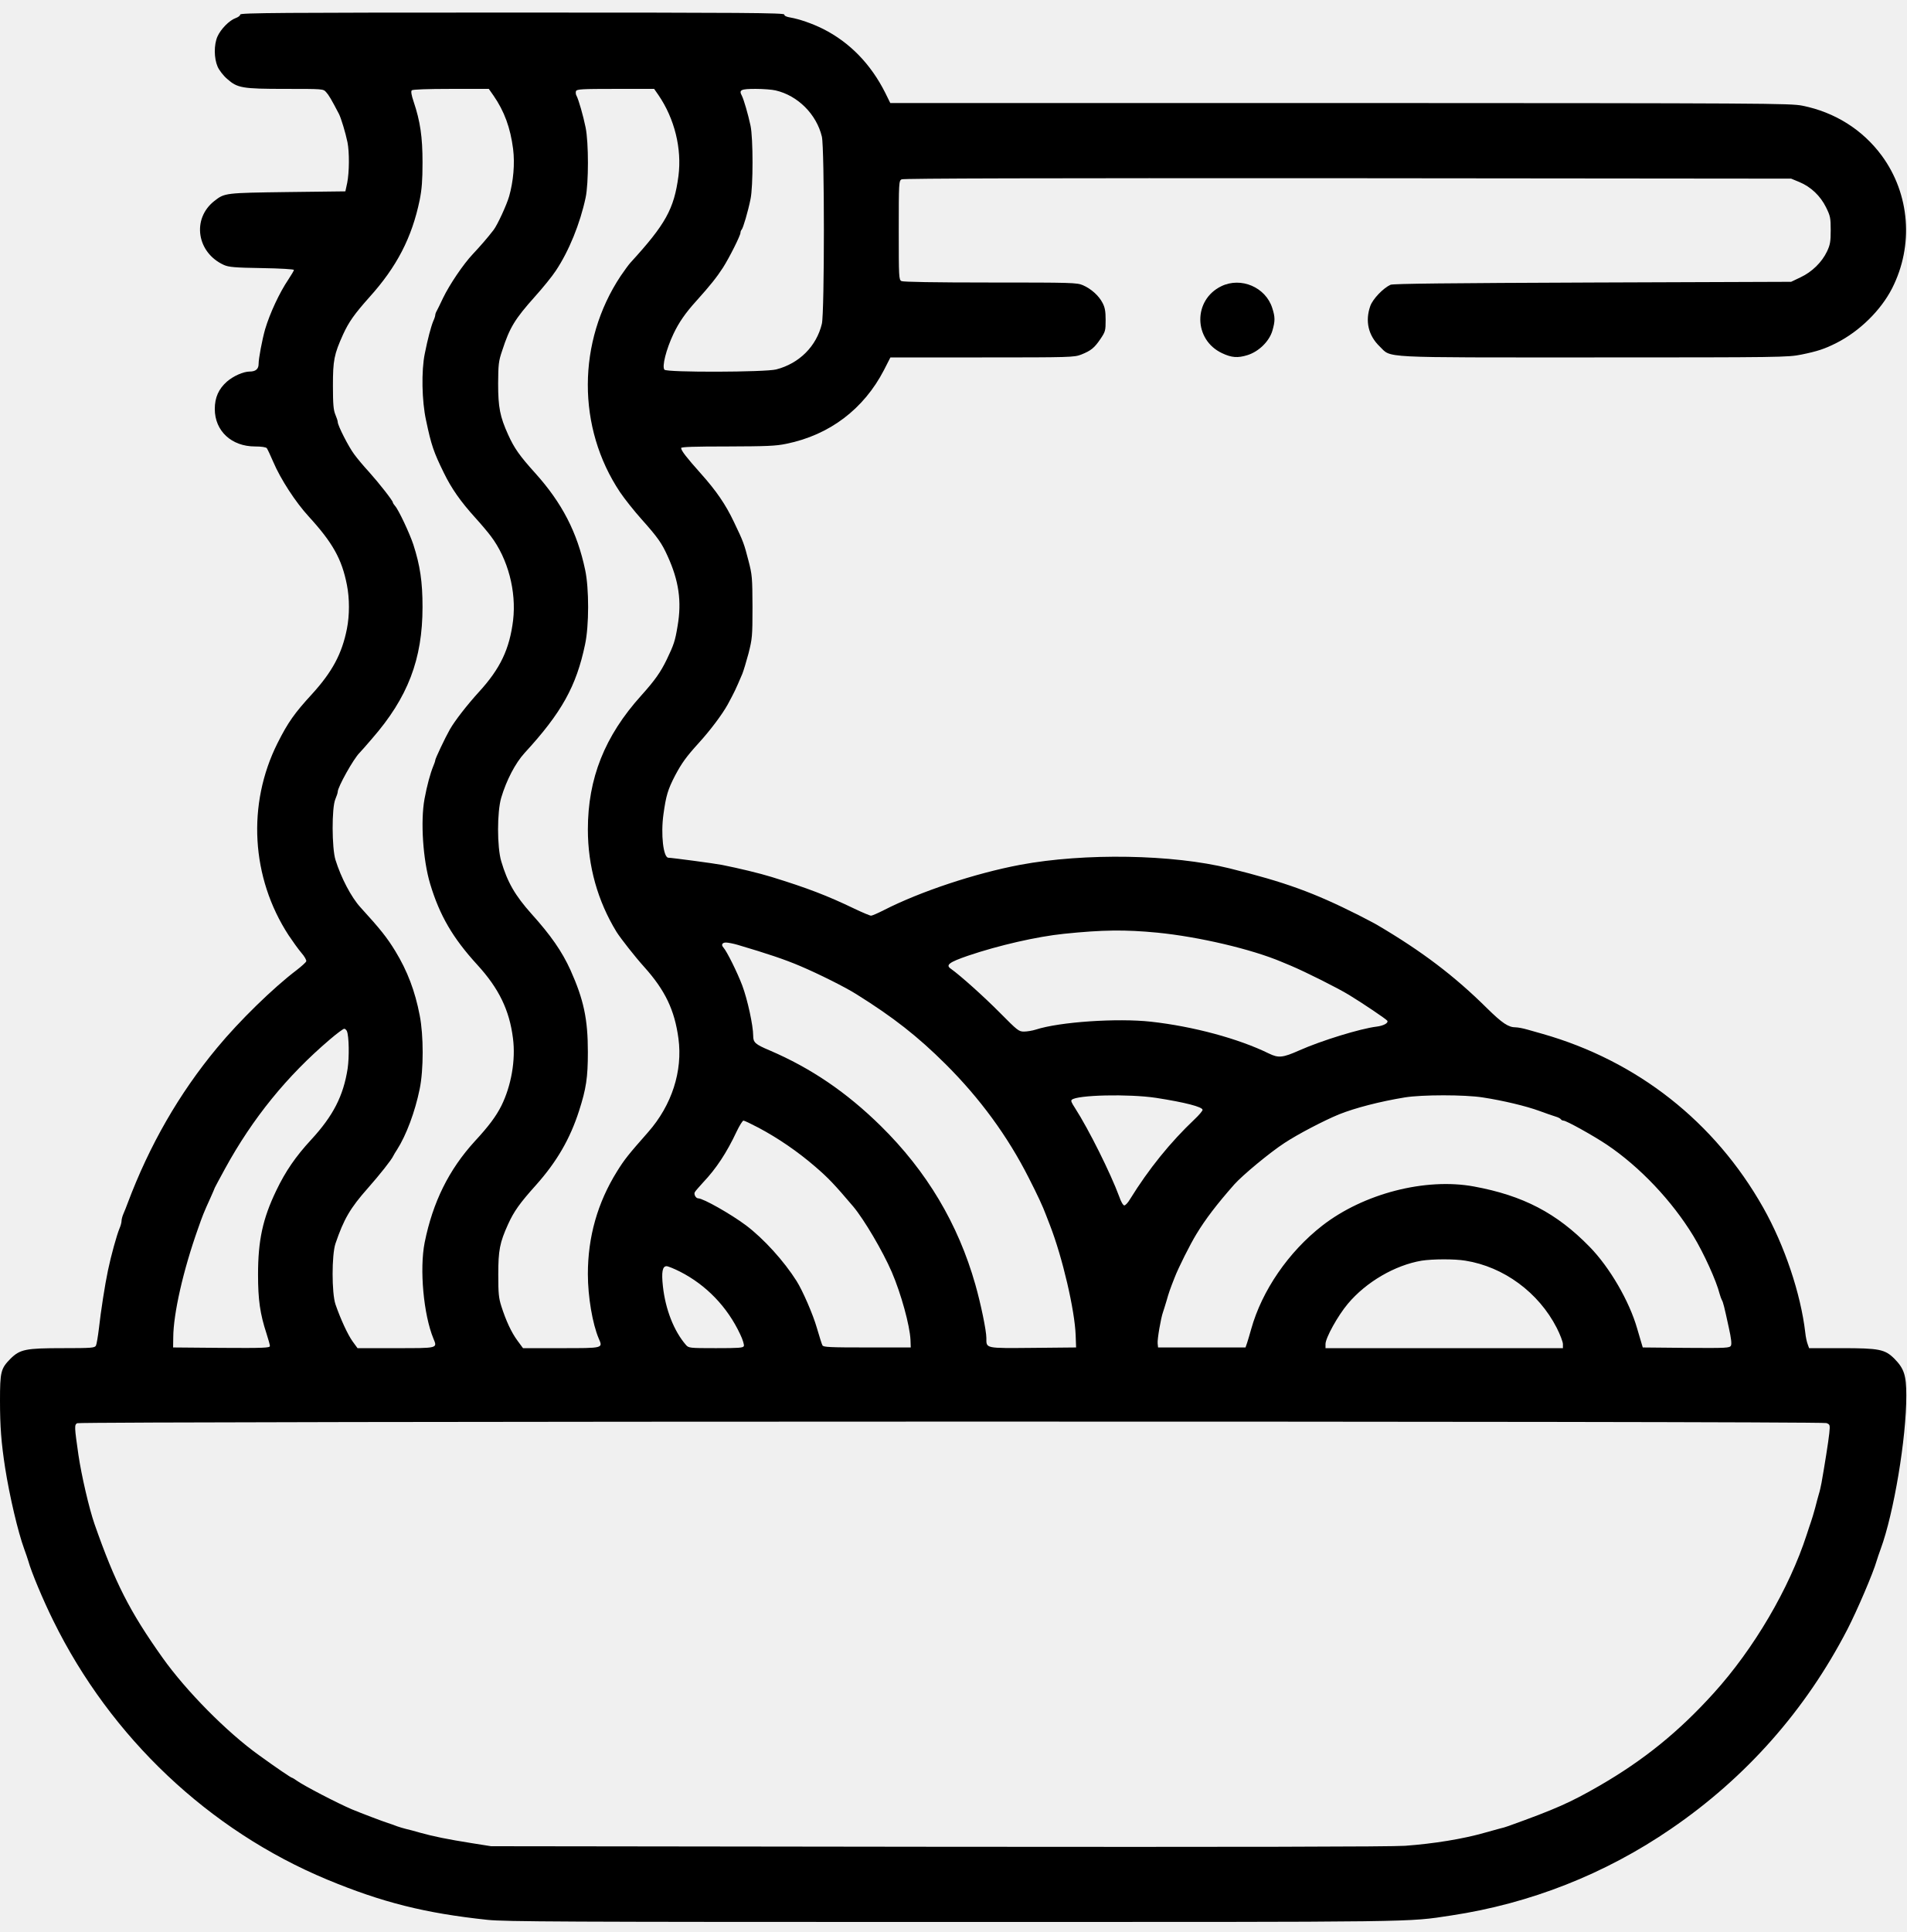
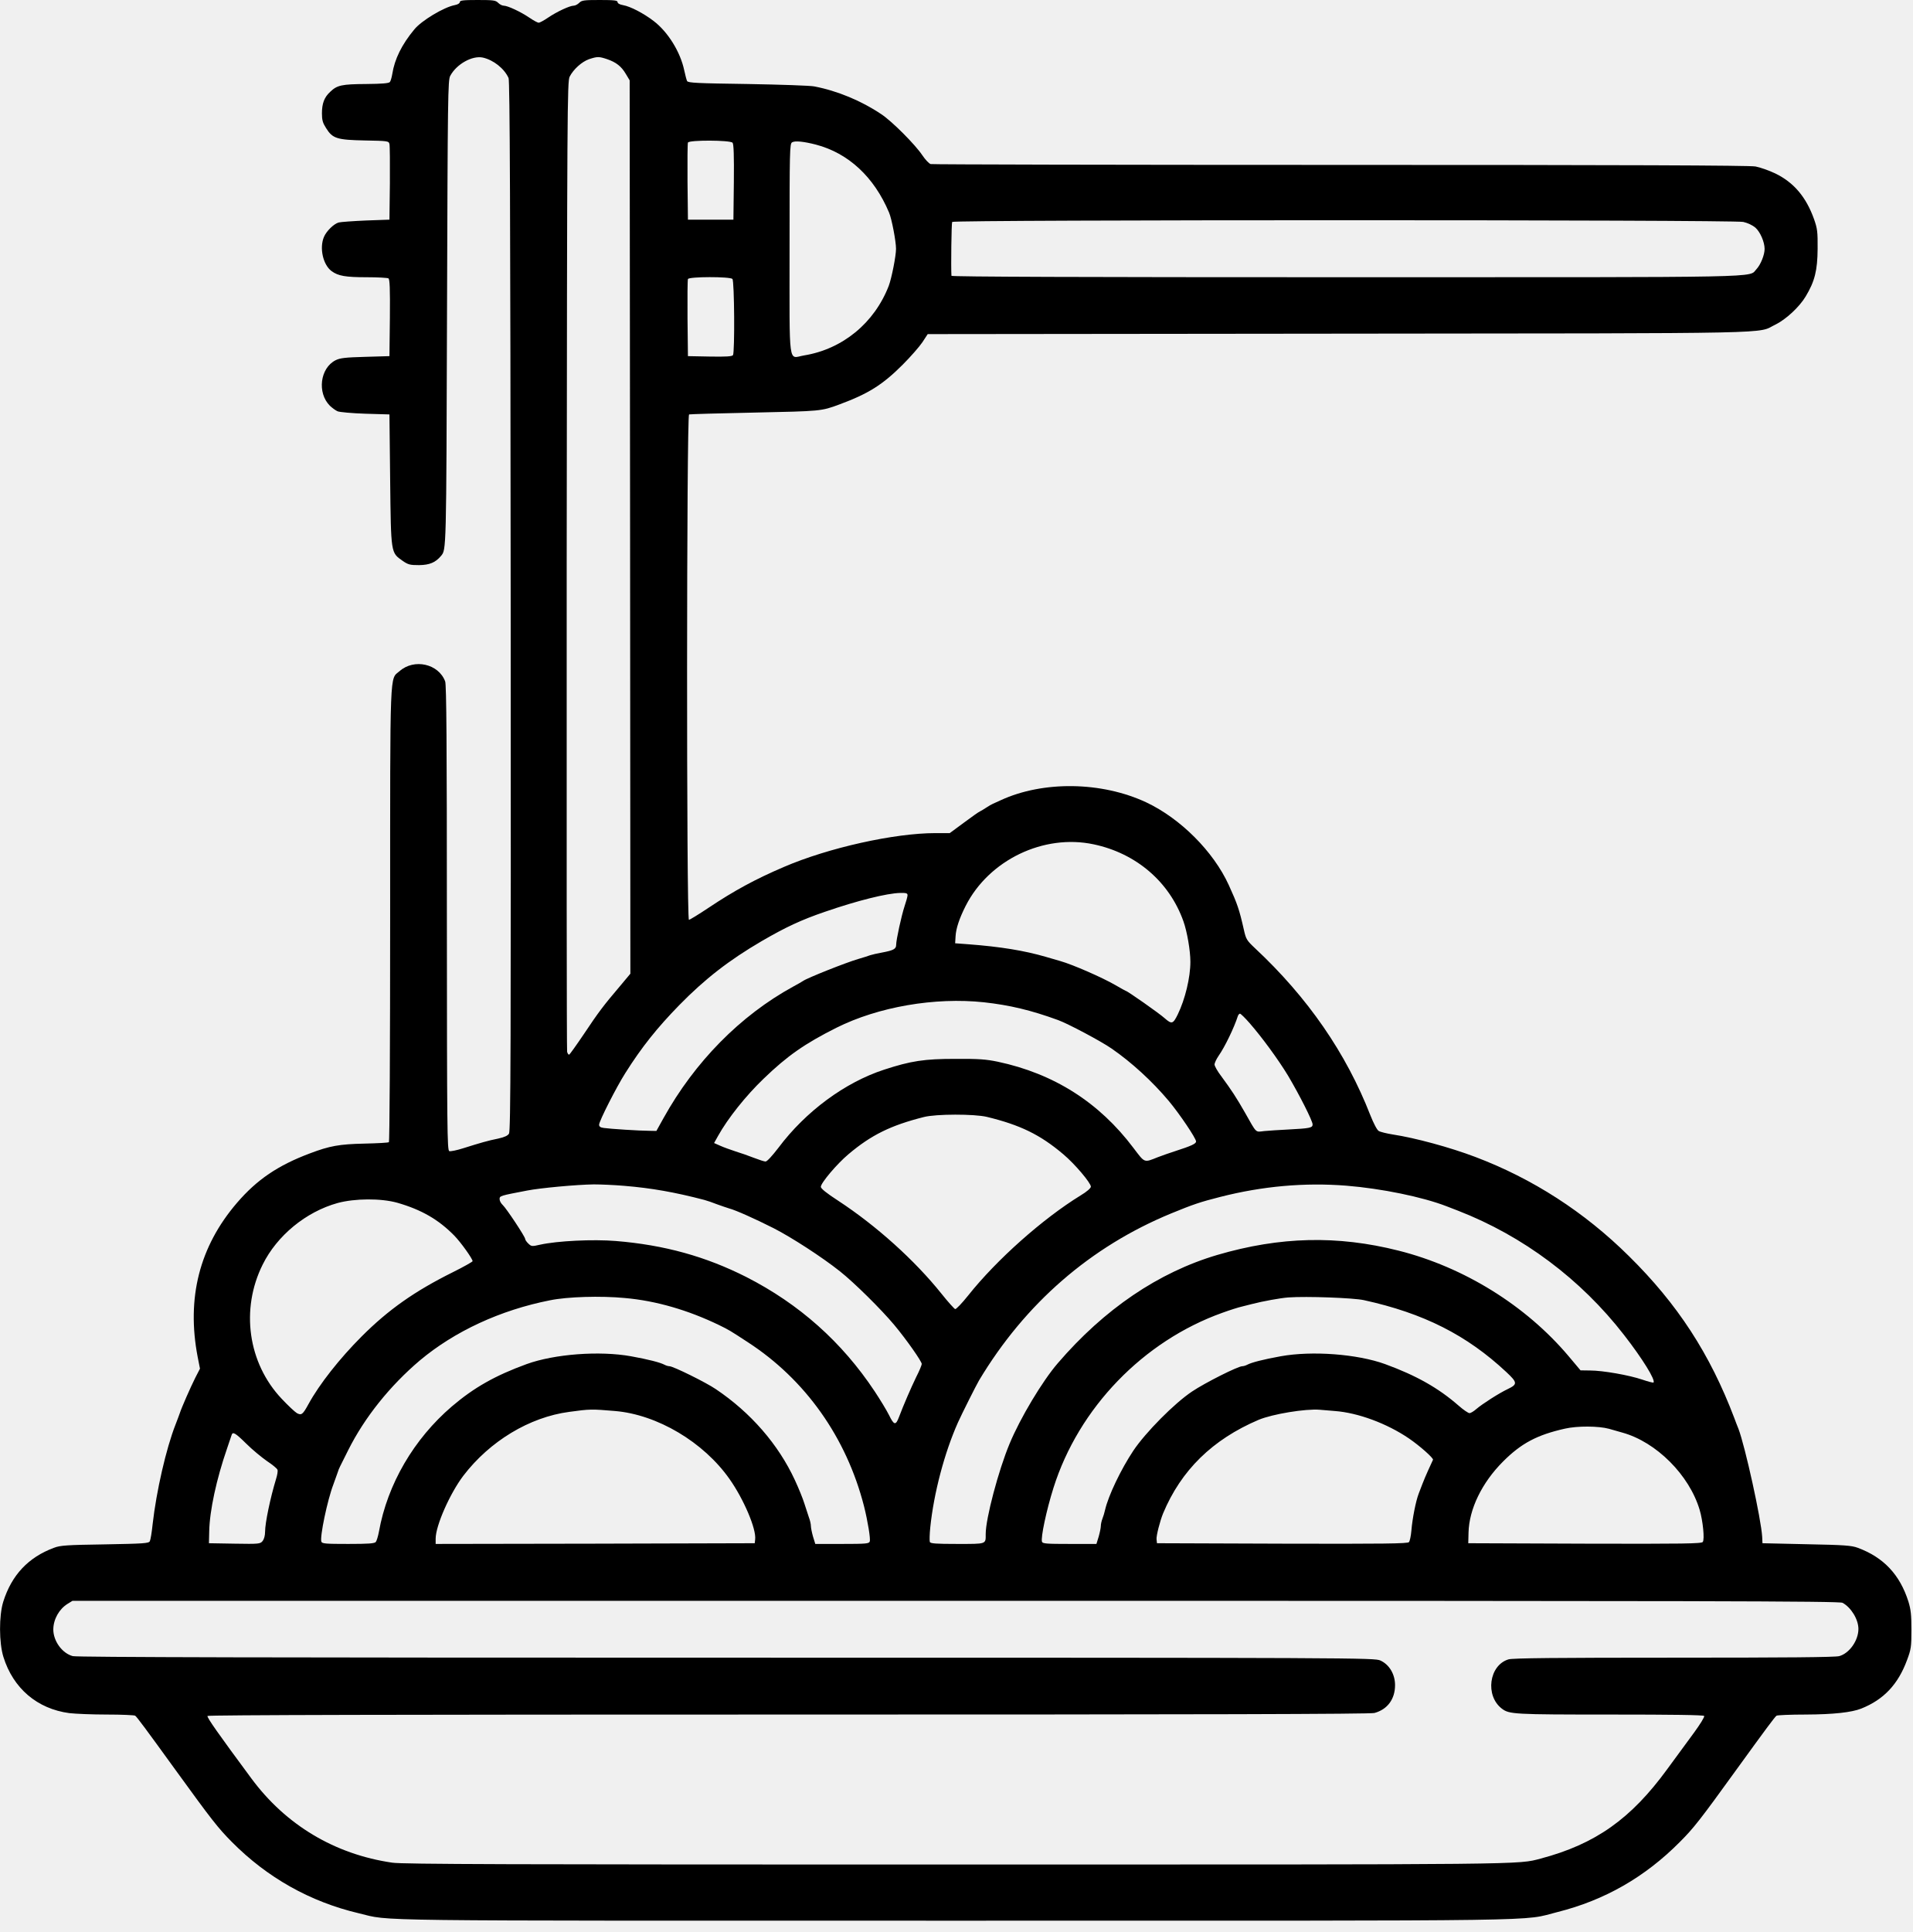
- <svg xmlns="http://www.w3.org/2000/svg" width="150" height="152" viewBox="0 0 150 152" fill="none">
-   <g clip-path="url(#clip0_82_38)">
-     <path d="M18.903 1.144C18.903 1.233 18.736 1.356 18.547 1.422C18.047 1.6 17.38 2.278 17.113 2.868C16.824 3.524 16.835 4.58 17.124 5.247C17.246 5.525 17.58 5.959 17.869 6.204C18.68 6.926 19.047 6.993 22.461 6.993C25.397 6.993 25.43 6.993 25.652 7.238C25.875 7.482 26.053 7.783 26.675 8.972C26.842 9.306 27.187 10.44 27.343 11.196C27.498 11.975 27.487 13.553 27.32 14.387L27.176 15.055L22.628 15.11C17.702 15.177 17.68 15.177 16.868 15.811C15.078 17.212 15.478 19.88 17.624 20.848C18.002 21.015 18.469 21.059 20.604 21.092C22.05 21.115 23.128 21.181 23.128 21.237C23.128 21.293 22.928 21.626 22.695 21.982C21.994 23.016 21.238 24.64 20.86 25.907C20.626 26.741 20.348 28.198 20.348 28.642C20.348 29.032 20.115 29.232 19.648 29.232C19.148 29.232 18.358 29.588 17.858 30.021C17.202 30.599 16.901 31.278 16.901 32.178C16.901 33.902 18.213 35.125 20.07 35.125C20.582 35.125 20.916 35.181 20.993 35.258C21.049 35.336 21.282 35.825 21.505 36.348C22.083 37.705 23.262 39.517 24.296 40.64C26.175 42.697 26.898 43.976 27.298 46.022C27.509 47.089 27.509 48.401 27.298 49.469C26.909 51.437 26.142 52.86 24.552 54.606C23.173 56.107 22.661 56.83 21.838 58.465C19.425 63.279 19.759 69.05 22.706 73.576C23.017 74.043 23.462 74.665 23.706 74.954C23.962 75.244 24.129 75.544 24.096 75.633C24.062 75.722 23.718 76.033 23.328 76.333C21.494 77.723 18.825 80.325 17.079 82.438C14.088 86.04 11.753 90.11 10.041 94.669C9.952 94.914 9.807 95.281 9.718 95.481C9.629 95.681 9.563 95.937 9.563 96.059C9.563 96.181 9.496 96.437 9.407 96.637C9.185 97.171 8.74 98.772 8.495 99.951C8.262 101.04 7.928 103.198 7.784 104.51C7.706 105.144 7.606 105.755 7.55 105.866C7.45 106.044 7.228 106.066 4.959 106.066C2.013 106.066 1.579 106.155 0.823 106.9C0.067 107.668 0 107.912 0 110.203C0 112.238 0.1 113.505 0.4 115.462C0.756 117.731 1.423 120.555 1.901 121.856C2.024 122.189 2.168 122.612 2.224 122.801C2.457 123.657 3.391 125.892 4.203 127.527C8.718 136.7 16.445 144.006 25.741 147.875C30.078 149.676 33.447 150.522 38.362 151.044C39.785 151.189 44.199 151.211 74.989 151.211C112.339 151.211 110.649 151.233 114.196 150.699C120.389 149.765 126.282 147.453 131.486 143.883C137.379 139.858 142.072 134.554 145.363 128.194C146.13 126.704 147.398 123.746 147.665 122.801C147.72 122.612 147.865 122.189 147.987 121.856C149.01 119.076 150.011 113.127 150 109.78C150 108.19 149.822 107.668 149.055 106.889C148.31 106.155 147.876 106.066 144.874 106.066H142.35L142.239 105.755C142.172 105.588 142.083 105.177 142.05 104.843C141.694 101.785 140.426 97.994 138.736 95.003C134.922 88.253 128.829 83.461 121.368 81.337C121.067 81.248 120.534 81.103 120.189 81.003C119.844 80.903 119.433 80.826 119.266 80.826C118.688 80.826 118.21 80.503 117.009 79.324C114.463 76.8 111.905 74.854 108.391 72.786C108.213 72.675 107.524 72.319 106.879 71.986C103.365 70.218 101.13 69.406 96.738 68.316C92.279 67.215 85.352 67.093 80.282 68.038C76.735 68.705 72.42 70.14 69.563 71.597C69.085 71.841 68.629 72.041 68.54 72.041C68.451 72.041 67.873 71.797 67.239 71.496C65.093 70.462 63.491 69.851 60.712 68.995C59.778 68.705 58.11 68.305 56.82 68.049C56.275 67.938 52.85 67.482 52.594 67.482C52.194 67.482 51.983 65.636 52.205 64.058C52.406 62.601 52.55 62.112 53.128 61C53.64 60.044 53.984 59.554 54.963 58.476C55.886 57.464 56.831 56.207 57.265 55.418C57.809 54.406 57.865 54.295 58.41 53.016C58.499 52.794 58.721 52.071 58.899 51.404C59.188 50.247 59.211 50.081 59.211 47.745C59.199 45.433 59.188 45.233 58.888 44.087C58.554 42.797 58.499 42.619 57.754 41.074C57.098 39.684 56.353 38.605 55.13 37.238C54.018 35.992 53.595 35.447 53.595 35.247C53.595 35.158 54.674 35.125 57.242 35.125C60.311 35.114 61.034 35.092 61.879 34.914C65.27 34.224 67.961 32.19 69.552 29.121L70.063 28.12H77.279C84.262 28.12 84.518 28.109 85.074 27.897C85.852 27.586 86.108 27.375 86.586 26.674C86.975 26.096 86.998 26.018 86.998 25.173C86.998 24.484 86.942 24.184 86.753 23.828C86.464 23.261 85.852 22.716 85.207 22.438C84.74 22.238 84.351 22.227 77.936 22.227C73.466 22.227 71.075 22.182 70.93 22.115C70.73 22.004 70.719 21.837 70.719 18.112C70.719 14.376 70.73 14.221 70.941 14.11C71.086 14.032 81.916 14.009 106.045 14.021L140.938 14.054L141.583 14.321C142.494 14.699 143.239 15.41 143.684 16.311C144.018 16.989 144.051 17.134 144.051 18.112C144.051 19.013 144.007 19.258 143.762 19.78C143.362 20.625 142.583 21.393 141.683 21.815L140.938 22.171L125.315 22.227C113.995 22.271 109.614 22.316 109.414 22.404C108.836 22.671 108.024 23.516 107.824 24.072C107.402 25.262 107.669 26.396 108.558 27.253C109.526 28.186 108.291 28.12 125.46 28.12C140.159 28.12 140.682 28.109 141.738 27.897C142.995 27.642 143.573 27.453 144.496 26.986C146.319 26.063 147.987 24.428 148.877 22.694C150.6 19.313 150.289 15.266 148.065 12.241C146.553 10.195 144.374 8.828 141.827 8.316C140.871 8.127 139.103 8.116 105.445 8.105H70.052L69.652 7.293C68.517 5.036 66.861 3.335 64.77 2.278C63.903 1.845 62.891 1.5 62.191 1.378C61.89 1.333 61.712 1.244 61.712 1.144C61.712 1.011 58.666 0.989 40.308 0.989C22.016 0.989 18.903 1.011 18.903 1.144ZM38.829 7.516C39.685 8.75 40.163 10.062 40.374 11.719C40.519 12.875 40.397 14.265 40.063 15.444C39.863 16.133 39.14 17.701 38.84 18.09C38.373 18.702 37.739 19.424 37.194 20.003C36.46 20.781 35.382 22.371 34.859 23.45C34.648 23.906 34.414 24.373 34.359 24.473C34.292 24.584 34.248 24.728 34.248 24.795C34.248 24.862 34.181 25.073 34.092 25.262C33.914 25.696 33.658 26.652 33.425 27.82C33.147 29.165 33.191 31.556 33.525 33.068C33.936 35.025 34.125 35.57 34.915 37.182C35.526 38.439 36.238 39.45 37.394 40.729C37.839 41.218 38.384 41.863 38.617 42.175C39.974 43.965 40.641 46.522 40.374 48.802C40.096 51.07 39.362 52.605 37.695 54.428C36.772 55.44 35.782 56.708 35.393 57.397C35.026 58.042 34.248 59.688 34.248 59.81C34.248 59.865 34.181 60.077 34.092 60.277C33.858 60.855 33.603 61.778 33.403 62.857C33.08 64.614 33.28 67.649 33.847 69.539C34.592 72.019 35.626 73.798 37.561 75.911C39.251 77.757 40.085 79.469 40.363 81.682C40.586 83.405 40.23 85.418 39.451 86.997C39.029 87.831 38.462 88.598 37.35 89.799C35.315 92.034 34.059 94.569 33.414 97.76C33.002 99.851 33.325 103.42 34.103 105.31C34.425 106.089 34.492 106.066 31.134 106.066H28.132L27.743 105.533C27.365 105.01 26.787 103.754 26.397 102.619C26.097 101.73 26.097 98.728 26.397 97.838C27.053 95.914 27.554 95.047 28.955 93.468C29.878 92.423 30.812 91.244 30.945 90.944C30.99 90.855 31.123 90.622 31.245 90.444C31.968 89.31 32.657 87.475 33.024 85.674C33.336 84.161 33.336 81.448 33.024 79.88C32.657 77.968 32.057 76.389 31.101 74.821C30.445 73.754 29.956 73.131 28.354 71.374C27.643 70.596 26.831 69.05 26.397 67.649C26.108 66.726 26.097 63.546 26.386 62.879C26.486 62.645 26.575 62.379 26.575 62.29C26.575 61.923 27.821 59.688 28.299 59.221C28.388 59.132 28.832 58.631 29.277 58.109C32.09 54.884 33.247 51.871 33.247 47.757C33.247 45.777 33.058 44.499 32.524 42.842C32.224 41.941 31.357 40.095 31.079 39.795C30.99 39.695 30.912 39.573 30.912 39.528C30.912 39.395 29.822 38.005 29.044 37.138C28.632 36.693 28.11 36.07 27.876 35.748C27.431 35.158 26.575 33.479 26.575 33.201C26.575 33.112 26.486 32.846 26.386 32.612C26.242 32.267 26.197 31.823 26.197 30.344C26.197 28.342 26.286 27.886 26.998 26.307C27.454 25.318 27.887 24.706 29.066 23.383C31.223 20.992 32.413 18.691 33.024 15.733C33.191 14.888 33.247 14.21 33.247 12.775C33.247 10.774 33.069 9.551 32.546 7.994C32.368 7.471 32.324 7.182 32.402 7.104C32.468 7.038 33.614 6.993 35.493 6.993H38.462L38.829 7.516ZM51.805 7.471C53.084 9.339 53.662 11.697 53.384 13.854C53.039 16.445 52.372 17.645 49.614 20.659C49.47 20.814 49.125 21.293 48.836 21.715C45.411 26.875 45.389 33.646 48.792 38.728C49.136 39.239 49.904 40.207 50.482 40.852C51.761 42.286 52.072 42.731 52.528 43.742C53.417 45.688 53.651 47.312 53.317 49.247C53.128 50.414 53.017 50.737 52.472 51.871C51.983 52.883 51.538 53.516 50.46 54.717C47.58 57.908 46.257 61.244 46.257 65.258C46.257 68.138 47.024 70.885 48.514 73.32C48.836 73.831 49.97 75.277 50.693 76.078C52.339 77.912 53.084 79.469 53.384 81.704C53.729 84.272 52.861 86.952 51.004 89.065C49.437 90.844 49.148 91.2 48.547 92.167C47.013 94.636 46.257 97.316 46.257 100.24C46.257 102.019 46.623 104.165 47.113 105.31C47.446 106.078 47.502 106.066 44.155 106.066H41.153L40.719 105.477C40.241 104.832 39.818 103.92 39.451 102.775C39.24 102.119 39.207 101.752 39.207 100.284C39.207 98.372 39.318 97.771 39.985 96.304C40.441 95.303 40.897 94.658 42.176 93.235C43.821 91.389 44.855 89.599 45.567 87.386C46.123 85.651 46.257 84.784 46.257 82.771C46.257 80.181 45.934 78.657 44.889 76.322C44.222 74.854 43.343 73.587 41.82 71.897C40.53 70.451 39.93 69.417 39.44 67.76C39.107 66.637 39.107 63.88 39.44 62.757C39.852 61.378 40.552 60.032 41.286 59.232C44.199 56.063 45.345 53.995 46.034 50.714C46.356 49.224 46.356 46.3 46.045 44.843C45.422 41.886 44.233 39.573 42.098 37.204C40.875 35.848 40.463 35.258 39.985 34.202C39.34 32.779 39.196 32.045 39.196 30.177C39.207 28.665 39.229 28.42 39.518 27.575C40.108 25.762 40.508 25.107 42.098 23.327C42.698 22.66 43.443 21.748 43.732 21.304C44.767 19.758 45.645 17.59 46.079 15.555C46.323 14.421 46.323 11.218 46.079 10.029C45.889 9.095 45.534 7.86 45.367 7.538C45.3 7.438 45.289 7.26 45.322 7.171C45.378 7.015 45.767 6.993 48.436 6.993H51.471L51.805 7.471ZM61.034 7.115C62.769 7.516 64.248 8.983 64.67 10.751C64.881 11.674 64.881 24.55 64.67 25.473C64.248 27.241 62.891 28.598 61.078 29.065C60.222 29.287 52.472 29.31 52.283 29.087C52.072 28.843 52.417 27.486 52.995 26.263C53.417 25.373 53.929 24.628 54.785 23.683C55.886 22.46 56.397 21.815 56.887 21.059C57.398 20.259 58.265 18.524 58.265 18.313C58.265 18.224 58.31 18.112 58.365 18.057C58.477 17.923 58.855 16.656 59.055 15.666C59.266 14.688 59.266 10.863 59.055 9.884C58.866 8.995 58.532 7.849 58.377 7.538C58.121 7.071 58.288 6.993 59.455 6.993C60.056 6.993 60.767 7.049 61.034 7.115ZM91.067 73.376C94.314 73.698 98.462 74.665 100.852 75.677C101.064 75.766 101.397 75.9 101.575 75.978C102.732 76.467 105.245 77.723 106.156 78.279C107.235 78.935 109.081 80.181 109.159 80.303C109.27 80.481 108.869 80.703 108.314 80.77C107.035 80.926 103.966 81.871 102.242 82.638C100.919 83.227 100.597 83.249 99.841 82.883C97.461 81.715 93.881 80.748 90.556 80.381C87.921 80.092 83.384 80.392 81.505 81.003C81.227 81.092 80.804 81.159 80.571 81.159C80.159 81.159 80.059 81.07 78.68 79.68C77.413 78.401 75.578 76.756 74.811 76.211C74.388 75.922 74.689 75.7 76.179 75.188C78.58 74.376 81.572 73.687 83.729 73.465C86.775 73.153 88.51 73.131 91.067 73.376ZM58.032 74.332C60.434 75.043 61.724 75.477 62.958 76C64.425 76.622 66.538 77.679 67.394 78.224C70.296 80.036 72.209 81.537 74.4 83.716C77.102 86.407 79.281 89.376 80.949 92.668C81.627 93.991 82.083 94.98 82.294 95.559C82.339 95.681 82.483 96.059 82.617 96.393C83.595 98.906 84.574 103.086 84.64 105.066L84.674 106.011L81.282 106.044C77.48 106.078 77.613 106.1 77.613 105.266C77.613 104.688 77.179 102.586 76.746 101.063C75.389 96.281 72.921 92.145 69.307 88.587C66.616 85.94 63.825 84.039 60.556 82.638C59.422 82.16 59.266 82.015 59.266 81.493C59.266 80.692 58.821 78.646 58.41 77.545C58.021 76.511 57.187 74.832 56.92 74.543C56.731 74.343 56.82 74.154 57.12 74.154C57.276 74.154 57.687 74.232 58.032 74.332ZM27.298 81.126C27.465 81.537 27.487 83.172 27.354 84.072C27.02 86.218 26.219 87.786 24.485 89.665C23.262 90.989 22.461 92.156 21.738 93.668C20.671 95.881 20.304 97.594 20.304 100.284C20.304 102.252 20.46 103.364 20.971 104.921C21.116 105.366 21.238 105.811 21.238 105.9C21.238 106.044 20.738 106.066 17.435 106.044L13.621 106.011L13.632 105.221C13.643 103.353 14.411 99.951 15.578 96.671C15.945 95.625 16.001 95.47 16.557 94.246C16.746 93.824 16.901 93.468 16.901 93.446C16.901 93.435 17.268 92.745 17.713 91.934C19.881 87.975 22.583 84.651 25.953 81.782C26.497 81.315 27.009 80.937 27.087 80.937C27.153 80.937 27.253 81.026 27.298 81.126ZM90.967 86.374C93.258 86.73 94.626 87.086 94.626 87.319C94.626 87.397 94.337 87.742 93.992 88.064C92.079 89.877 90.389 91.967 88.91 94.358C88.755 94.625 88.554 94.836 88.466 94.836C88.376 94.836 88.199 94.536 88.065 94.135C87.387 92.301 85.663 88.843 84.596 87.186C84.307 86.741 84.251 86.608 84.329 86.53C84.718 86.141 88.832 86.052 90.967 86.374ZM116.675 86.341C118.265 86.585 120.089 87.019 121.145 87.408C121.634 87.586 122.19 87.786 122.391 87.842C122.591 87.897 122.78 87.998 122.813 88.053C122.858 88.12 122.947 88.164 123.024 88.164C123.247 88.164 125.371 89.343 126.449 90.066C129.04 91.811 131.564 94.48 133.243 97.238C134.066 98.594 135.056 100.774 135.311 101.797C135.367 101.997 135.445 102.208 135.489 102.286C135.589 102.453 135.678 102.808 136.034 104.454C136.223 105.299 136.268 105.733 136.201 105.866C136.101 106.055 135.867 106.066 132.676 106.044L129.262 106.011L129.129 105.566C129.051 105.321 128.918 104.843 128.818 104.51C128.206 102.375 126.66 99.706 125.081 98.094C122.491 95.436 119.844 94.058 115.975 93.346C112.161 92.645 107.291 93.902 104.044 96.426C101.386 98.494 99.296 101.541 98.451 104.565C98.351 104.932 98.206 105.41 98.139 105.622L98.006 106.011H94.57H91.123L91.09 105.688C91.056 105.377 91.345 103.687 91.512 103.231C91.557 103.109 91.679 102.708 91.79 102.341C91.968 101.708 92.068 101.419 92.424 100.518C92.713 99.762 93.636 97.916 94.147 97.082C94.848 95.926 95.726 94.769 97.127 93.179C97.784 92.445 99.93 90.666 101.075 89.921C102.12 89.232 104.166 88.164 105.356 87.675C106.634 87.163 108.569 86.663 110.526 86.341C111.872 86.118 115.263 86.118 116.675 86.341ZM59.7 88.731C61.223 89.543 62.758 90.588 64.136 91.778C65.171 92.668 65.638 93.157 67.139 94.925C67.995 95.948 69.451 98.416 70.174 100.084C70.908 101.797 71.586 104.276 71.642 105.399L71.664 106.011H68.228C65.293 106.011 64.781 105.989 64.715 105.844C64.659 105.755 64.47 105.121 64.27 104.454C63.97 103.409 63.158 101.541 62.68 100.785C61.69 99.217 60.1 97.46 58.699 96.404C57.509 95.514 55.33 94.28 54.941 94.28C54.752 94.28 54.574 93.957 54.674 93.791C54.718 93.702 55.019 93.368 55.319 93.034C56.353 91.945 57.176 90.7 57.965 89.02C58.188 88.553 58.432 88.164 58.499 88.164C58.577 88.164 59.11 88.42 59.7 88.731ZM115.308 99.183C118.321 99.662 121.067 101.685 122.491 104.465C122.758 104.988 122.98 105.577 122.98 105.744V106.066H113.64H104.299V105.744C104.299 105.255 105.278 103.498 106.056 102.575C107.502 100.851 109.77 99.539 111.861 99.183C112.717 99.05 114.451 99.039 115.308 99.183ZM53.495 100.04C55.575 101.096 57.242 102.831 58.243 104.977C58.443 105.388 58.566 105.8 58.532 105.9C58.477 106.044 58.143 106.066 56.331 106.066C54.251 106.066 54.185 106.055 53.973 105.811C53.028 104.721 52.361 103.02 52.161 101.196C52.038 100.073 52.127 99.617 52.45 99.617C52.561 99.617 53.028 99.806 53.495 100.04ZM143.717 111.96C143.995 112.071 144.007 112.093 143.94 112.76C143.873 113.405 143.562 115.351 143.328 116.663C143.273 116.952 143.184 117.353 143.117 117.553C143.061 117.742 142.928 118.231 142.828 118.631C142.717 119.032 142.572 119.532 142.494 119.743C142.417 119.954 142.272 120.41 142.161 120.744C140.793 124.969 138.002 129.728 134.833 133.22C132.087 136.255 129.34 138.479 125.838 140.503C123.558 141.815 122.413 142.327 118.699 143.661C118.521 143.728 118.187 143.828 117.976 143.872C117.765 143.928 117.231 144.072 116.809 144.195C115.096 144.684 112.828 145.051 110.56 145.218C109.448 145.295 97.505 145.318 73.777 145.295L38.64 145.251L37.094 145.006C35.215 144.706 34.114 144.484 33.08 144.195C32.657 144.072 32.124 143.928 31.913 143.883C31.701 143.828 31.401 143.739 31.245 143.683C31.09 143.616 30.767 143.505 30.523 143.427C30.078 143.283 28.41 142.649 27.687 142.349C26.542 141.86 23.929 140.503 23.351 140.092C23.173 139.969 23.017 139.869 22.984 139.869C22.906 139.869 21.761 139.091 20.393 138.101C17.846 136.278 14.644 133.031 12.787 130.418C10.196 126.771 9.051 124.513 7.439 119.91C7.016 118.698 6.405 116.063 6.171 114.462C5.849 112.227 5.849 112.104 6.071 111.971C6.349 111.815 143.295 111.793 143.717 111.96Z" fill="black" />
-     <path d="M96.105 22.516C93.87 23.594 93.903 26.73 96.16 27.786C96.905 28.142 97.394 28.175 98.15 27.942C99.051 27.664 99.874 26.852 100.119 26.018C100.341 25.251 100.341 24.951 100.107 24.228C99.585 22.593 97.65 21.771 96.105 22.516Z" fill="black" />
+ <svg xmlns="http://www.w3.org/2000/svg" width="100" height="101" viewBox="0 0 100 101" fill="none">
+   <g clip-path="url(#clip0_133_59)">
+     <path d="M24.043 0.111C24.043 0.171 23.939 0.238 23.776 0.268C23.218 0.372 22.037 1.078 21.665 1.538C21.003 2.334 20.632 3.099 20.513 3.865C20.483 4.051 20.424 4.244 20.387 4.288C20.327 4.355 19.978 4.385 19.145 4.392C17.875 4.4 17.629 4.452 17.273 4.794C16.953 5.084 16.834 5.411 16.834 5.931C16.834 6.28 16.879 6.429 17.05 6.696C17.391 7.246 17.622 7.313 19.079 7.343C20.29 7.365 20.327 7.373 20.364 7.529C20.387 7.618 20.394 8.547 20.387 9.588L20.364 11.483L19.138 11.527C18.462 11.557 17.823 11.602 17.711 11.631C17.458 11.698 17.064 12.085 16.938 12.389C16.693 12.969 16.893 13.846 17.339 14.173C17.681 14.426 18.068 14.493 19.175 14.493C19.747 14.493 20.26 14.523 20.312 14.552C20.379 14.604 20.401 15.065 20.387 16.618L20.364 18.618L19.101 18.655C18.053 18.684 17.785 18.714 17.547 18.833C16.737 19.242 16.574 20.535 17.25 21.212C17.369 21.323 17.547 21.457 17.652 21.501C17.756 21.546 18.41 21.605 19.101 21.628L20.364 21.665L20.401 25.084C20.446 28.963 20.431 28.881 21.055 29.32C21.345 29.521 21.442 29.543 21.918 29.543C22.46 29.535 22.772 29.409 23.062 29.06C23.337 28.725 23.337 28.904 23.374 16.388C23.412 4.957 23.419 4.184 23.545 3.961C23.872 3.352 24.697 2.891 25.247 3.01C25.805 3.136 26.369 3.582 26.593 4.08C26.659 4.229 26.689 10.784 26.704 31.691C26.719 54.887 26.704 59.13 26.615 59.264C26.548 59.376 26.369 59.45 26.043 59.524C25.522 59.628 25.136 59.74 24.214 60.03C23.887 60.134 23.56 60.201 23.493 60.178C23.382 60.134 23.374 59.041 23.367 47.997C23.367 38.9 23.345 35.801 23.278 35.623C22.936 34.701 21.657 34.411 20.892 35.087C20.372 35.541 20.401 34.701 20.401 47.834C20.401 54.849 20.372 59.688 20.335 59.71C20.297 59.74 19.718 59.77 19.049 59.785C17.741 59.814 17.243 59.903 16.202 60.297C14.537 60.922 13.438 61.665 12.397 62.876C10.428 65.165 9.744 67.856 10.338 70.948L10.457 71.55L10.212 72.025C9.952 72.546 9.498 73.579 9.402 73.876C9.365 73.98 9.268 74.248 9.179 74.471C8.688 75.719 8.176 77.956 7.982 79.673C7.938 80.104 7.871 80.505 7.834 80.572C7.774 80.684 7.507 80.699 5.485 80.736C3.493 80.766 3.151 80.788 2.824 80.914C1.479 81.412 0.61 82.341 0.171 83.731C-0.059 84.467 -0.052 85.886 0.179 86.622C0.691 88.265 1.947 89.335 3.627 89.558C3.947 89.595 4.831 89.632 5.597 89.632C6.362 89.632 7.024 89.662 7.068 89.692C7.15 89.744 7.64 90.405 9.179 92.531C11.074 95.147 11.401 95.563 12.122 96.291C13.973 98.157 16.21 99.42 18.766 100.022C20.506 100.439 18.38 100.409 49.982 100.409C82.044 100.409 79.48 100.446 81.449 99.955C83.902 99.338 86.013 98.135 87.841 96.291C88.562 95.57 88.889 95.154 90.784 92.531C92.323 90.405 92.813 89.744 92.895 89.692C92.94 89.662 93.631 89.632 94.426 89.632C95.875 89.625 96.819 89.521 97.325 89.32C98.499 88.852 99.249 88.056 99.718 86.786C99.926 86.228 99.948 86.102 99.948 85.21C99.948 84.422 99.918 84.147 99.792 83.731C99.346 82.319 98.491 81.412 97.139 80.914C96.819 80.795 96.448 80.766 94.463 80.728L92.159 80.676L92.144 80.342C92.092 79.42 91.252 75.608 90.903 74.693C90.844 74.552 90.747 74.299 90.688 74.136C89.417 70.784 87.722 68.175 85.173 65.663C82.847 63.359 80.134 61.613 77.146 60.483C75.816 59.978 74.002 59.487 72.835 59.309C72.508 59.257 72.174 59.175 72.092 59.123C72.003 59.071 71.825 58.729 71.654 58.298C70.39 55.058 68.384 52.144 65.611 49.558C65.188 49.157 65.151 49.097 65.039 48.592C64.801 47.544 64.705 47.261 64.251 46.265C63.449 44.511 61.724 42.787 59.941 41.947C57.607 40.855 54.545 40.81 52.323 41.836C52.159 41.91 51.973 41.992 51.914 42.022C51.855 42.044 51.706 42.133 51.58 42.215C51.461 42.297 51.304 42.386 51.245 42.416C51.186 42.438 50.806 42.705 50.398 43.01L49.662 43.553H48.911C46.771 43.553 43.322 44.318 40.989 45.322C39.495 45.961 38.387 46.563 37.042 47.462C36.529 47.804 36.069 48.086 36.024 48.086C35.89 48.086 35.898 21.709 36.031 21.665C36.076 21.65 37.629 21.605 39.465 21.568C42.943 21.494 42.943 21.494 43.887 21.145C45.411 20.58 46.147 20.119 47.202 19.064C47.611 18.655 48.072 18.127 48.228 17.897L48.51 17.466L69.959 17.443C93.638 17.421 91.832 17.458 92.835 16.968C93.378 16.708 94.092 16.046 94.419 15.496C94.894 14.708 95.035 14.136 95.043 13.006C95.05 12.107 95.028 11.951 94.857 11.46C94.441 10.294 93.794 9.536 92.828 9.067C92.501 8.911 92.033 8.748 91.795 8.703C91.483 8.644 84.846 8.621 70.093 8.621C58.395 8.621 48.755 8.599 48.666 8.577C48.577 8.554 48.384 8.346 48.228 8.116C47.863 7.566 46.645 6.34 46.08 5.968C45.039 5.269 43.783 4.749 42.587 4.519C42.386 4.474 40.81 4.422 39.101 4.392C36.44 4.355 35.979 4.333 35.927 4.236C35.898 4.177 35.831 3.924 35.779 3.679C35.578 2.72 34.931 1.672 34.181 1.1C33.66 0.699 32.962 0.334 32.575 0.268C32.397 0.238 32.293 0.171 32.293 0.111C32.293 0.022 32.13 7.31328e-06 31.364 7.31328e-06C30.532 7.31328e-06 30.42 0.015 30.286 0.149C30.204 0.23 30.078 0.297 29.996 0.297C29.796 0.297 29.119 0.609 28.659 0.922C28.443 1.07 28.22 1.189 28.168 1.189C28.116 1.189 27.893 1.07 27.678 0.922C27.217 0.609 26.541 0.297 26.34 0.297C26.258 0.297 26.132 0.23 26.05 0.149C25.916 0.015 25.805 7.31328e-06 24.972 7.31328e-06C24.207 7.31328e-06 24.043 0.022 24.043 0.111ZM31.743 3.092C32.219 3.255 32.494 3.471 32.724 3.865L32.925 4.199L32.947 27.551L32.962 50.903L32.39 51.587C31.55 52.575 31.297 52.91 30.524 54.069C30.138 54.641 29.796 55.117 29.766 55.132C29.729 55.147 29.677 55.08 29.654 54.983C29.632 54.887 29.625 43.441 29.632 29.543C29.654 5.47 29.662 4.259 29.788 4.006C29.982 3.627 30.42 3.226 30.806 3.092C31.238 2.951 31.319 2.951 31.743 3.092ZM38.306 7.462C38.365 7.529 38.387 8.138 38.373 9.521L38.35 11.483H37.161H35.972L35.95 9.513C35.942 8.428 35.95 7.507 35.972 7.454C36.024 7.313 38.187 7.321 38.306 7.462ZM42.661 7.559C44.363 8.004 45.708 9.253 46.488 11.111C46.63 11.438 46.853 12.62 46.853 13.006C46.853 13.385 46.622 14.545 46.474 14.939C45.723 16.886 44.058 18.253 42.044 18.581C41.204 18.722 41.286 19.331 41.286 13.006C41.286 7.856 41.293 7.507 41.42 7.44C41.568 7.35 42.022 7.395 42.661 7.559ZM91.156 11.602C91.386 11.654 91.639 11.773 91.788 11.899C92.04 12.122 92.271 12.65 92.271 13.014C92.271 13.326 92.063 13.839 91.847 14.069C91.409 14.523 92.85 14.493 70.331 14.493C56.67 14.493 49.759 14.47 49.751 14.418C49.721 13.965 49.751 11.668 49.788 11.602C49.863 11.483 90.606 11.483 91.156 11.602ZM38.298 14.582C38.402 14.686 38.425 18.402 38.328 18.566C38.276 18.633 37.986 18.655 37.117 18.64L35.972 18.618L35.95 16.648C35.942 15.563 35.95 14.641 35.972 14.589C36.017 14.456 38.172 14.456 38.298 14.582ZM57.191 44.14C59.406 44.608 61.145 46.094 61.88 48.16C62.074 48.703 62.245 49.699 62.245 50.279C62.245 51.104 61.97 52.241 61.583 53.036C61.338 53.534 61.271 53.556 60.899 53.229C60.61 52.969 58.945 51.802 58.87 51.802C58.856 51.802 58.618 51.669 58.335 51.505C57.659 51.111 56.098 50.427 55.444 50.242C55.325 50.204 54.991 50.108 54.701 50.026C53.556 49.692 52.308 49.491 50.651 49.365L49.944 49.312L49.967 48.941C49.989 48.54 50.16 48.019 50.494 47.358C51.713 44.957 54.575 43.582 57.191 44.14ZM47.455 46.8C47.455 46.875 47.38 47.135 47.298 47.38C47.135 47.878 46.86 49.134 46.86 49.394C46.86 49.61 46.719 49.684 46.124 49.796C45.872 49.84 45.589 49.907 45.5 49.937C45.411 49.974 45.136 50.056 44.891 50.13C44.244 50.316 42.193 51.133 41.992 51.282C41.955 51.312 41.717 51.446 41.472 51.579C38.714 53.088 36.329 55.511 34.694 58.454L34.322 59.123L33.958 59.116C33.445 59.116 31.855 59.011 31.572 58.967C31.394 58.945 31.327 58.893 31.327 58.796C31.327 58.61 32.233 56.827 32.702 56.091C33.556 54.738 34.359 53.735 35.511 52.553C36.864 51.171 38.12 50.197 39.837 49.194C41.078 48.473 41.903 48.086 43.144 47.663C44.824 47.083 46.377 46.696 47.068 46.681C47.388 46.674 47.455 46.696 47.455 46.8ZM51.453 52.397C52.791 52.545 53.898 52.806 55.325 53.326C55.853 53.519 57.562 54.426 58.12 54.812C59.168 55.533 60.253 56.529 61.115 57.555C61.68 58.231 62.542 59.51 62.542 59.673C62.542 59.792 62.304 59.903 61.427 60.186C61.16 60.268 60.758 60.416 60.535 60.498C59.807 60.788 59.874 60.81 59.264 60.007C57.473 57.629 55.11 56.128 52.174 55.504C51.557 55.377 51.178 55.347 49.944 55.355C48.339 55.355 47.64 55.459 46.228 55.92C44.177 56.589 42.126 58.105 40.706 60C40.379 60.424 40.112 60.721 40.03 60.721C39.963 60.721 39.688 60.632 39.42 60.528C39.16 60.424 38.729 60.275 38.462 60.193C38.194 60.104 37.837 59.978 37.659 59.896L37.339 59.755L37.547 59.383C38.06 58.462 38.997 57.287 39.926 56.395C41.174 55.191 42.081 54.56 43.739 53.727C45.924 52.635 48.882 52.122 51.453 52.397ZM65.344 53.489C65.976 54.21 66.838 55.385 67.351 56.232C67.938 57.22 68.636 58.595 68.636 58.781C68.636 58.959 68.51 58.989 67.336 59.049C66.89 59.071 66.332 59.108 66.102 59.13C65.634 59.182 65.73 59.279 65.099 58.164C64.653 57.384 64.407 57.005 63.865 56.269C63.664 56.009 63.508 55.727 63.508 55.652C63.508 55.57 63.605 55.362 63.724 55.191C64.051 54.723 64.534 53.72 64.727 53.118C64.749 53.051 64.801 52.992 64.838 52.992C64.876 52.992 65.106 53.214 65.344 53.489ZM51.602 58.387C53.348 58.811 54.389 59.316 55.6 60.342C56.202 60.847 57.042 61.843 57.042 62.036C57.035 62.118 56.834 62.297 56.5 62.497C54.53 63.709 52.122 65.842 50.621 67.73C50.301 68.131 49.996 68.45 49.944 68.436C49.9 68.421 49.573 68.064 49.231 67.633C47.826 65.879 45.819 64.073 43.82 62.765C43.211 62.371 42.921 62.133 42.921 62.044C42.921 61.843 43.761 60.847 44.363 60.342C45.559 59.331 46.578 58.833 48.309 58.395C48.949 58.231 50.948 58.231 51.602 58.387ZM32.642 61.992C34.077 62.111 35.288 62.326 36.827 62.728C36.968 62.765 37.273 62.869 37.495 62.958C37.718 63.04 38.008 63.136 38.127 63.174C38.469 63.263 39.48 63.716 40.453 64.207C41.397 64.69 42.98 65.715 43.917 66.459C44.668 67.053 46.08 68.45 46.763 69.268C47.403 70.034 48.198 71.171 48.198 71.304C48.198 71.364 48.072 71.668 47.908 71.988C47.648 72.523 47.232 73.482 47.009 74.077C46.838 74.53 46.749 74.515 46.488 73.98C46.355 73.712 46.013 73.155 45.738 72.739C44.028 70.16 41.791 68.168 39.019 66.756C36.901 65.686 34.746 65.084 32.196 64.876C31.015 64.779 29.149 64.868 28.242 65.069C27.819 65.165 27.789 65.165 27.633 65.017C27.536 64.927 27.462 64.816 27.462 64.772C27.462 64.653 26.474 63.166 26.288 62.995C26.199 62.913 26.124 62.78 26.124 62.691C26.124 62.512 26.139 62.512 27.573 62.237C28.272 62.103 30.115 61.932 31.044 61.917C31.401 61.917 32.122 61.947 32.642 61.992ZM70.398 61.984C72.241 62.133 74.381 62.572 75.645 63.062C75.793 63.121 76.061 63.226 76.24 63.292C79.643 64.615 82.661 66.875 84.92 69.788C85.886 71.029 86.585 72.159 86.459 72.278C86.444 72.293 86.176 72.226 85.872 72.122C85.195 71.891 83.813 71.646 83.144 71.646L82.646 71.639L82.014 70.888C79.785 68.25 76.552 66.243 73.133 65.381C69.93 64.571 66.934 64.645 63.657 65.604C60.58 66.511 57.741 68.436 55.31 71.267C54.508 72.196 53.348 74.129 52.791 75.474C52.211 76.864 51.542 79.383 51.542 80.193C51.542 80.736 51.609 80.713 50.056 80.713C48.926 80.713 48.651 80.691 48.621 80.609C48.599 80.55 48.607 80.208 48.644 79.844C48.83 78.045 49.387 75.942 50.093 74.359C50.301 73.898 51.044 72.419 51.193 72.166C53.601 68.146 57.02 65.173 61.241 63.434C62.386 62.965 62.75 62.839 63.805 62.572C66.02 62.007 68.22 61.813 70.398 61.984ZM20.773 62.876C22.037 63.24 22.928 63.753 23.753 64.593C24.095 64.942 24.712 65.805 24.712 65.931C24.712 65.961 24.244 66.228 23.672 66.511C21.672 67.507 20.312 68.465 18.915 69.862C17.763 71.014 16.7 72.36 16.128 73.408C15.831 73.95 15.764 74.002 15.526 73.876C15.422 73.816 15.058 73.475 14.723 73.118C12.969 71.26 12.568 68.45 13.735 66.109C14.486 64.593 15.994 63.352 17.652 62.891C18.558 62.646 19.918 62.638 20.773 62.876ZM32.665 67.856C34.292 67.997 35.979 68.488 37.607 69.275C38.135 69.535 38.135 69.535 39.093 70.16C42.111 72.115 44.259 75.147 45.18 78.744C45.374 79.517 45.53 80.461 45.478 80.587C45.441 80.699 45.277 80.713 44.028 80.713H42.631L42.512 80.327C42.453 80.119 42.401 79.866 42.401 79.77C42.401 79.68 42.356 79.472 42.297 79.324C42.245 79.168 42.141 78.841 42.059 78.595C41.984 78.35 41.762 77.8 41.561 77.369C40.699 75.511 39.257 73.846 37.429 72.62C36.916 72.27 35.199 71.423 35.006 71.423C34.939 71.423 34.82 71.386 34.738 71.341C34.508 71.223 33.906 71.067 32.999 70.903C31.349 70.606 28.993 70.784 27.536 71.312C25.886 71.914 24.787 72.538 23.634 73.519C21.643 75.221 20.26 77.585 19.814 80.074C19.77 80.312 19.695 80.557 19.651 80.609C19.584 80.691 19.264 80.713 18.209 80.713C17.035 80.713 16.841 80.699 16.804 80.595C16.715 80.357 17.116 78.424 17.436 77.592C17.518 77.369 17.614 77.094 17.652 76.99C17.681 76.886 17.741 76.737 17.785 76.656C17.823 76.581 18.016 76.195 18.209 75.808C19.064 74.099 20.394 72.442 21.955 71.119C23.776 69.595 26.161 68.488 28.763 67.975C29.669 67.789 31.401 67.737 32.665 67.856ZM71.312 67.967C74.441 68.651 76.7 69.796 78.766 71.728C79.353 72.278 79.361 72.367 78.833 72.62C78.38 72.835 77.51 73.393 77.198 73.66C77.064 73.779 76.901 73.876 76.841 73.876C76.775 73.876 76.514 73.698 76.269 73.482C75.214 72.56 74.054 71.906 72.427 71.312C70.97 70.784 68.607 70.606 66.964 70.903C66.057 71.067 65.455 71.223 65.225 71.341C65.143 71.386 65.024 71.423 64.957 71.423C64.734 71.423 63.018 72.285 62.341 72.739C61.42 73.348 59.896 74.887 59.257 75.845C58.61 76.819 57.956 78.187 57.785 78.93C57.756 79.071 57.689 79.287 57.644 79.398C57.599 79.517 57.562 79.68 57.562 79.777C57.562 79.866 57.51 80.119 57.451 80.327L57.332 80.713H55.935C54.738 80.713 54.523 80.699 54.486 80.602C54.411 80.394 54.716 78.952 55.087 77.778C56.403 73.608 59.777 70.108 63.917 68.629C64.326 68.48 64.779 68.339 64.92 68.309C65.061 68.272 65.314 68.213 65.478 68.168C66.02 68.027 66.957 67.856 67.373 67.826C68.332 67.759 70.762 67.848 71.312 67.967ZM32.159 73.764C34.367 73.95 36.789 75.385 38.15 77.324C38.893 78.38 39.554 79.933 39.487 80.476L39.465 80.676L31.126 80.699L22.78 80.713V80.439C22.78 79.755 23.53 78.068 24.229 77.146C25.611 75.34 27.685 74.084 29.766 73.809C30.851 73.66 30.933 73.66 32.159 73.764ZM69.796 73.764C71.007 73.854 72.516 74.411 73.675 75.199C74.24 75.585 74.969 76.232 74.931 76.314C74.523 77.198 74.486 77.287 74.181 78.09C74.032 78.476 73.854 79.383 73.802 80.007C73.779 80.29 73.72 80.565 73.675 80.617C73.616 80.699 72.345 80.713 67.046 80.699L60.498 80.676L60.476 80.476C60.453 80.297 60.654 79.517 60.818 79.116C61.762 76.856 63.404 75.251 65.812 74.225C66.54 73.921 68.265 73.638 69.008 73.698C69.149 73.712 69.506 73.742 69.796 73.764ZM84.132 74.693C84.296 74.738 84.615 74.827 84.838 74.894C86.607 75.385 88.332 77.109 88.874 78.93C89.045 79.502 89.142 80.476 89.038 80.609C88.978 80.699 88.072 80.713 82.869 80.699L76.775 80.676L76.789 80.119C76.819 78.893 77.488 77.51 78.596 76.403C79.547 75.451 80.372 75.013 81.829 74.686C82.475 74.537 83.59 74.545 84.132 74.693ZM12.88 75.474C13.192 75.786 13.683 76.187 13.958 76.38C14.24 76.566 14.486 76.767 14.508 76.834C14.537 76.893 14.5 77.116 14.433 77.324C14.136 78.298 13.861 79.614 13.861 80.074C13.861 80.275 13.809 80.461 13.735 80.557C13.608 80.713 13.556 80.721 12.263 80.699L10.925 80.676L10.94 80.045C10.963 78.967 11.319 77.324 11.869 75.734C11.988 75.385 12.1 75.058 12.115 75.006C12.174 74.835 12.315 74.916 12.88 75.474ZM96.344 83.79C96.789 84.028 97.176 84.653 97.176 85.158C97.176 85.76 96.708 86.429 96.173 86.578C95.965 86.637 93.393 86.659 87.522 86.659C81.368 86.659 79.093 86.681 78.878 86.748C77.86 87.053 77.644 88.651 78.536 89.327C78.922 89.617 79.153 89.632 84.192 89.632C87.469 89.632 89.082 89.654 89.112 89.706C89.142 89.751 88.897 90.145 88.577 90.583C88.25 91.022 87.626 91.877 87.18 92.486C85.284 95.087 83.426 96.403 80.565 97.161C79.346 97.481 80.253 97.473 49.982 97.473C26.593 97.473 21.055 97.458 20.513 97.376C17.503 96.938 14.946 95.407 13.148 92.977C11.409 90.628 10.806 89.773 10.851 89.706C10.881 89.654 20.922 89.632 41.234 89.632C62.943 89.632 71.654 89.61 71.869 89.55C72.553 89.365 72.947 88.822 72.947 88.094C72.947 87.521 72.642 87.016 72.181 86.808C71.877 86.667 71.171 86.659 37.979 86.659C14.567 86.659 3.999 86.637 3.805 86.578C3.248 86.429 2.787 85.79 2.787 85.18C2.795 84.645 3.092 84.117 3.538 83.842L3.791 83.686H49.967C89.573 83.686 96.173 83.701 96.344 83.79Z" fill="black" />
  </g>
  <defs>
-     <clipPath id="clip0_82_38">
-       <rect width="150" height="152" fill="white" />
+     <clipPath id="clip0_133_59">
+       <rect width="100" height="100.446" fill="white" />
    </clipPath>
  </defs>
</svg>
